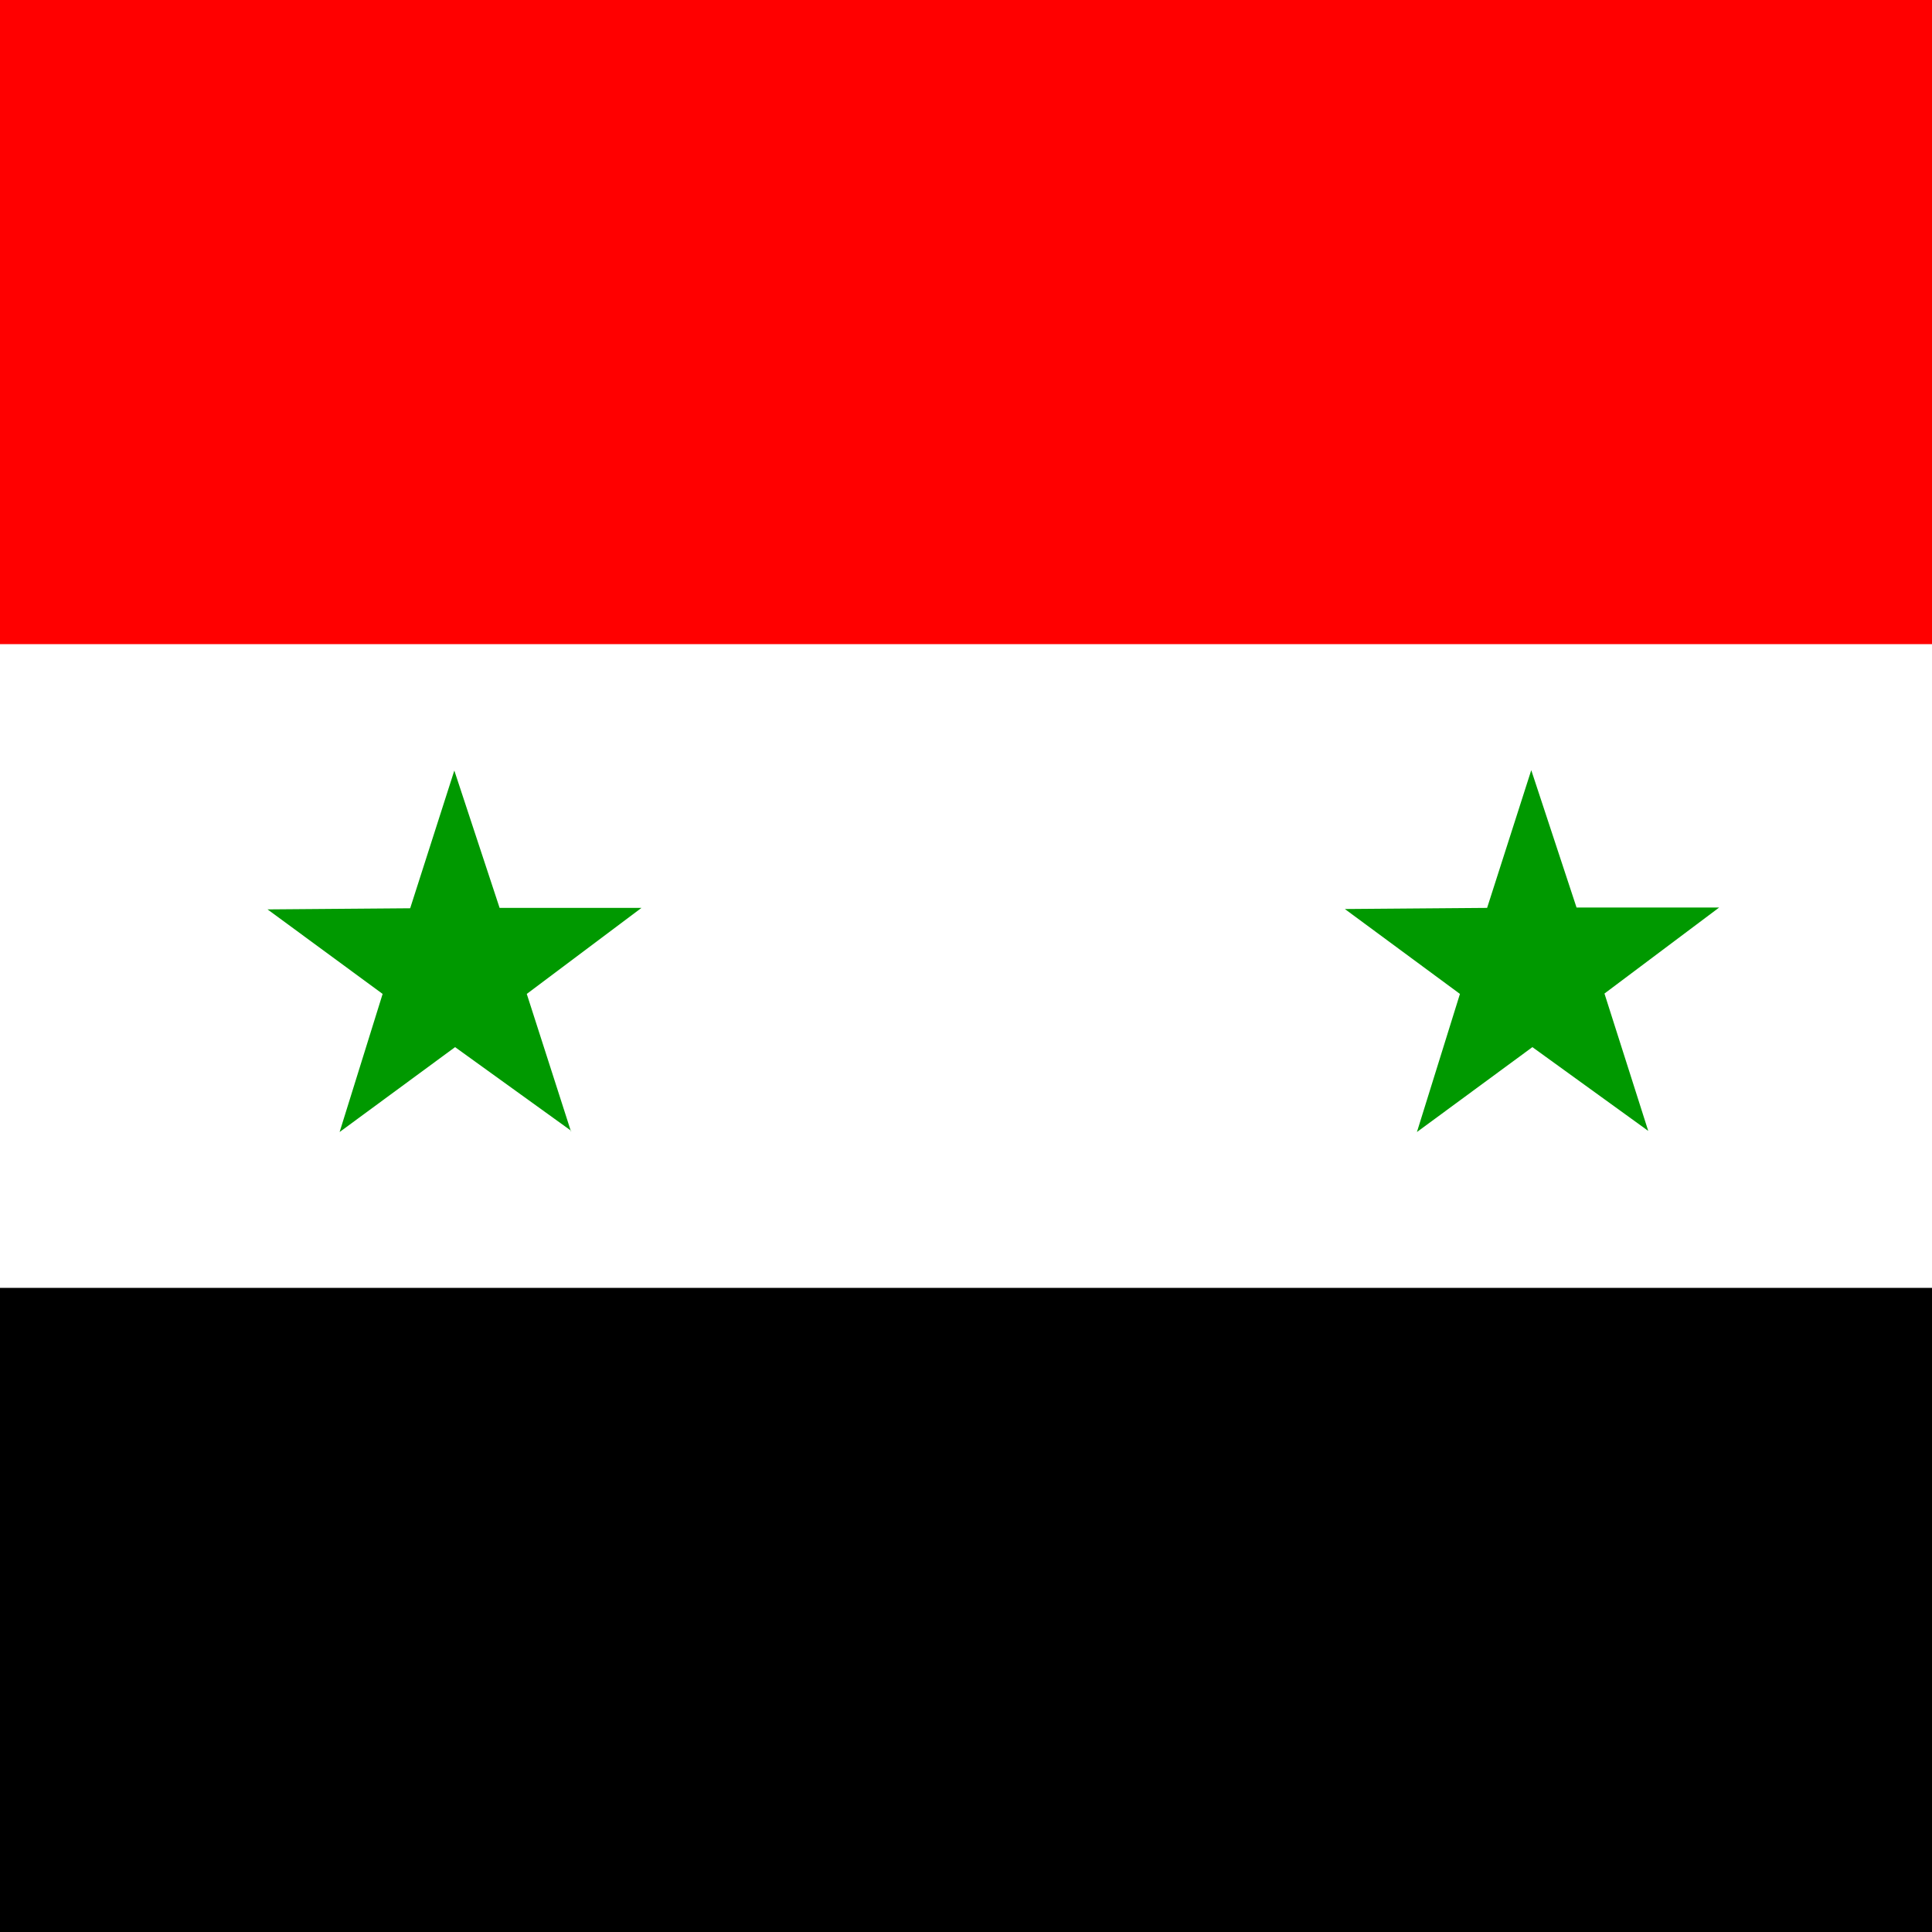
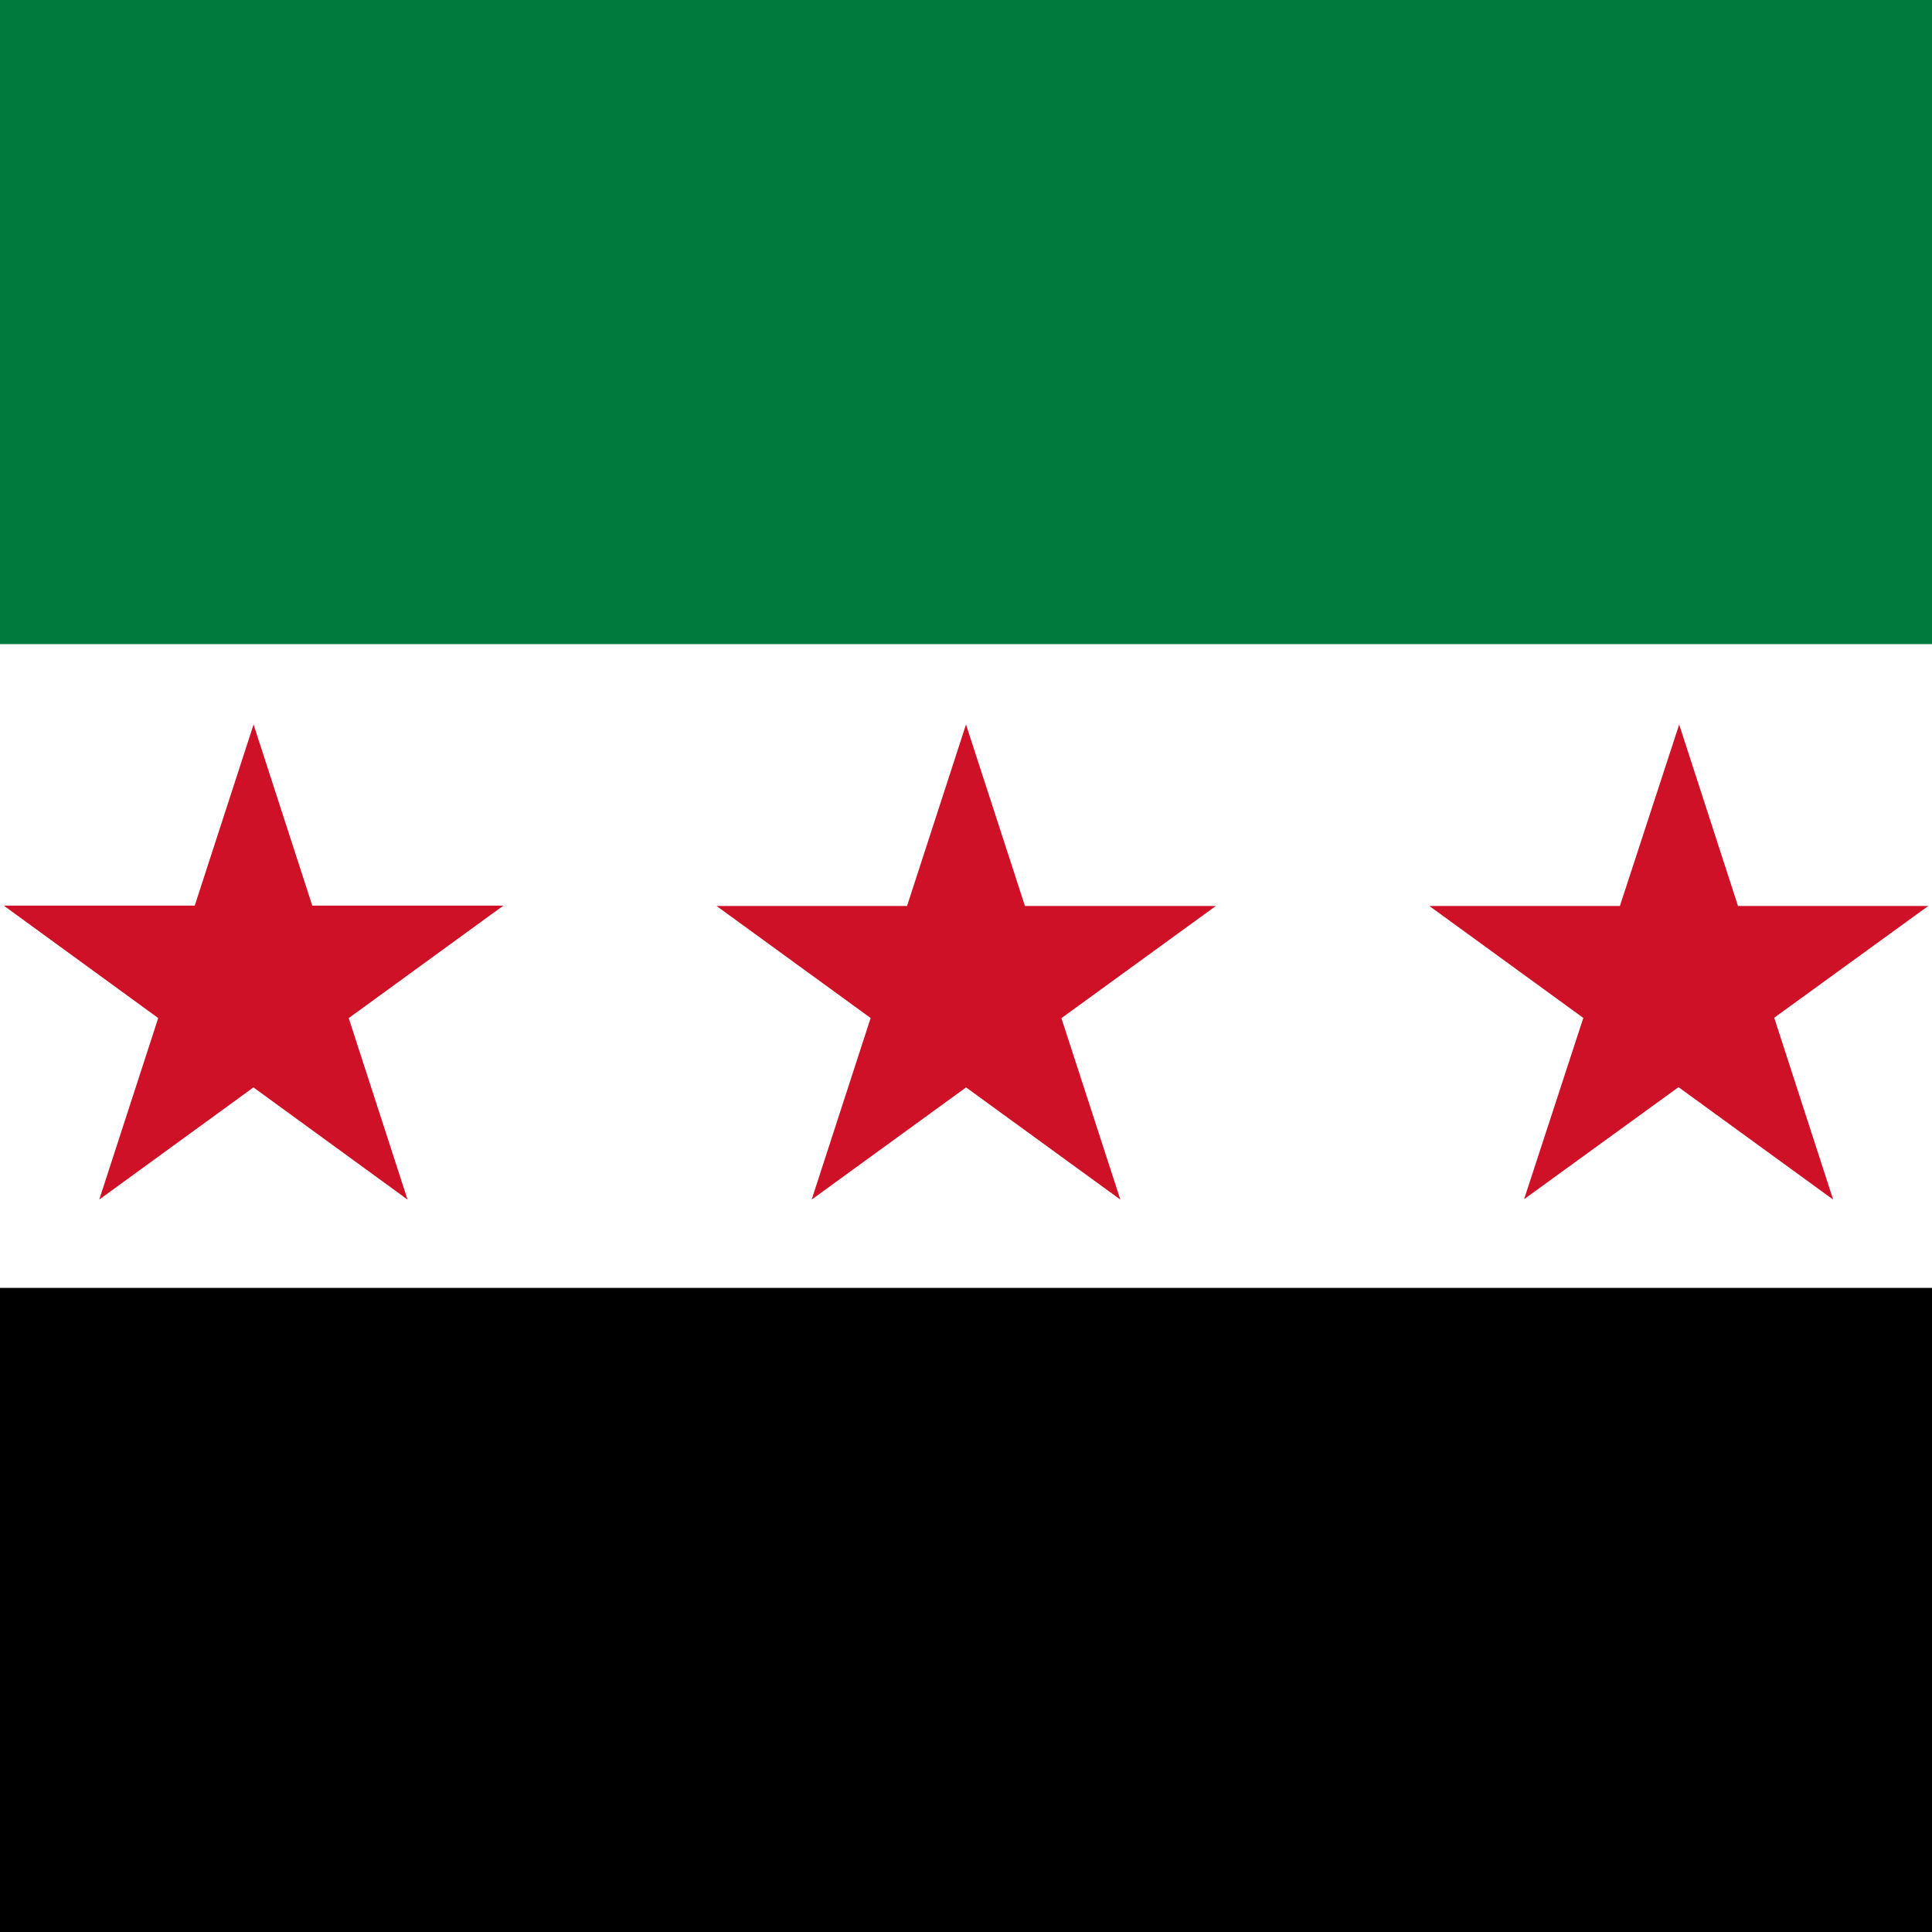
- <svg xmlns="http://www.w3.org/2000/svg" id="flag-icons-sy" viewBox="0 0 512 512">
-   <rect width="512" height="170.7" y="170.7" fill="#fff" fill-rule="evenodd" rx="0" ry="0" />
-   <rect width="512" height="170.7" y="341.3" fill-rule="evenodd" rx="0" ry="0" />
-   <path fill="red" fill-rule="evenodd" d="M0 0h512v170.7H0z" />
-   <path fill="#090" fill-rule="evenodd" d="m151.4 299.7-30.8-22.2L90 300l11.4-36.6L70.9 241l37.8-.3 11.7-36.5 12 36.4H170l-30.4 22.8 11.7 36.4zm285.4 0-30.7-22.2-30.6 22.5 11.4-36.6-30.5-22.5 37.7-.3 11.7-36.5 12 36.4h37.8l-30.4 22.8 11.6 36.4z" />
+ <svg xmlns="http://www.w3.org/2000/svg" xml:space="preserve" id="flag-icons-sy" viewBox="0 0 512 512">
+   <path d="M0 0h512v512H0Z" />
+   <path fill="#fff" d="M0 0h512v341.3H0Z" />
+   <path fill="#007a3d" d="M0 0h512v170.7H0Z" />
+   <path fill="#ce1126" d="M26.3 317.9 67.2 192 108 317.9 1 240h132.4m270.5 77.8L445 192l40.8 125.9-107-77.8H511m-295.9 77.8L256 192l40.9 125.9-107-77.8h132.3" />
</svg>
